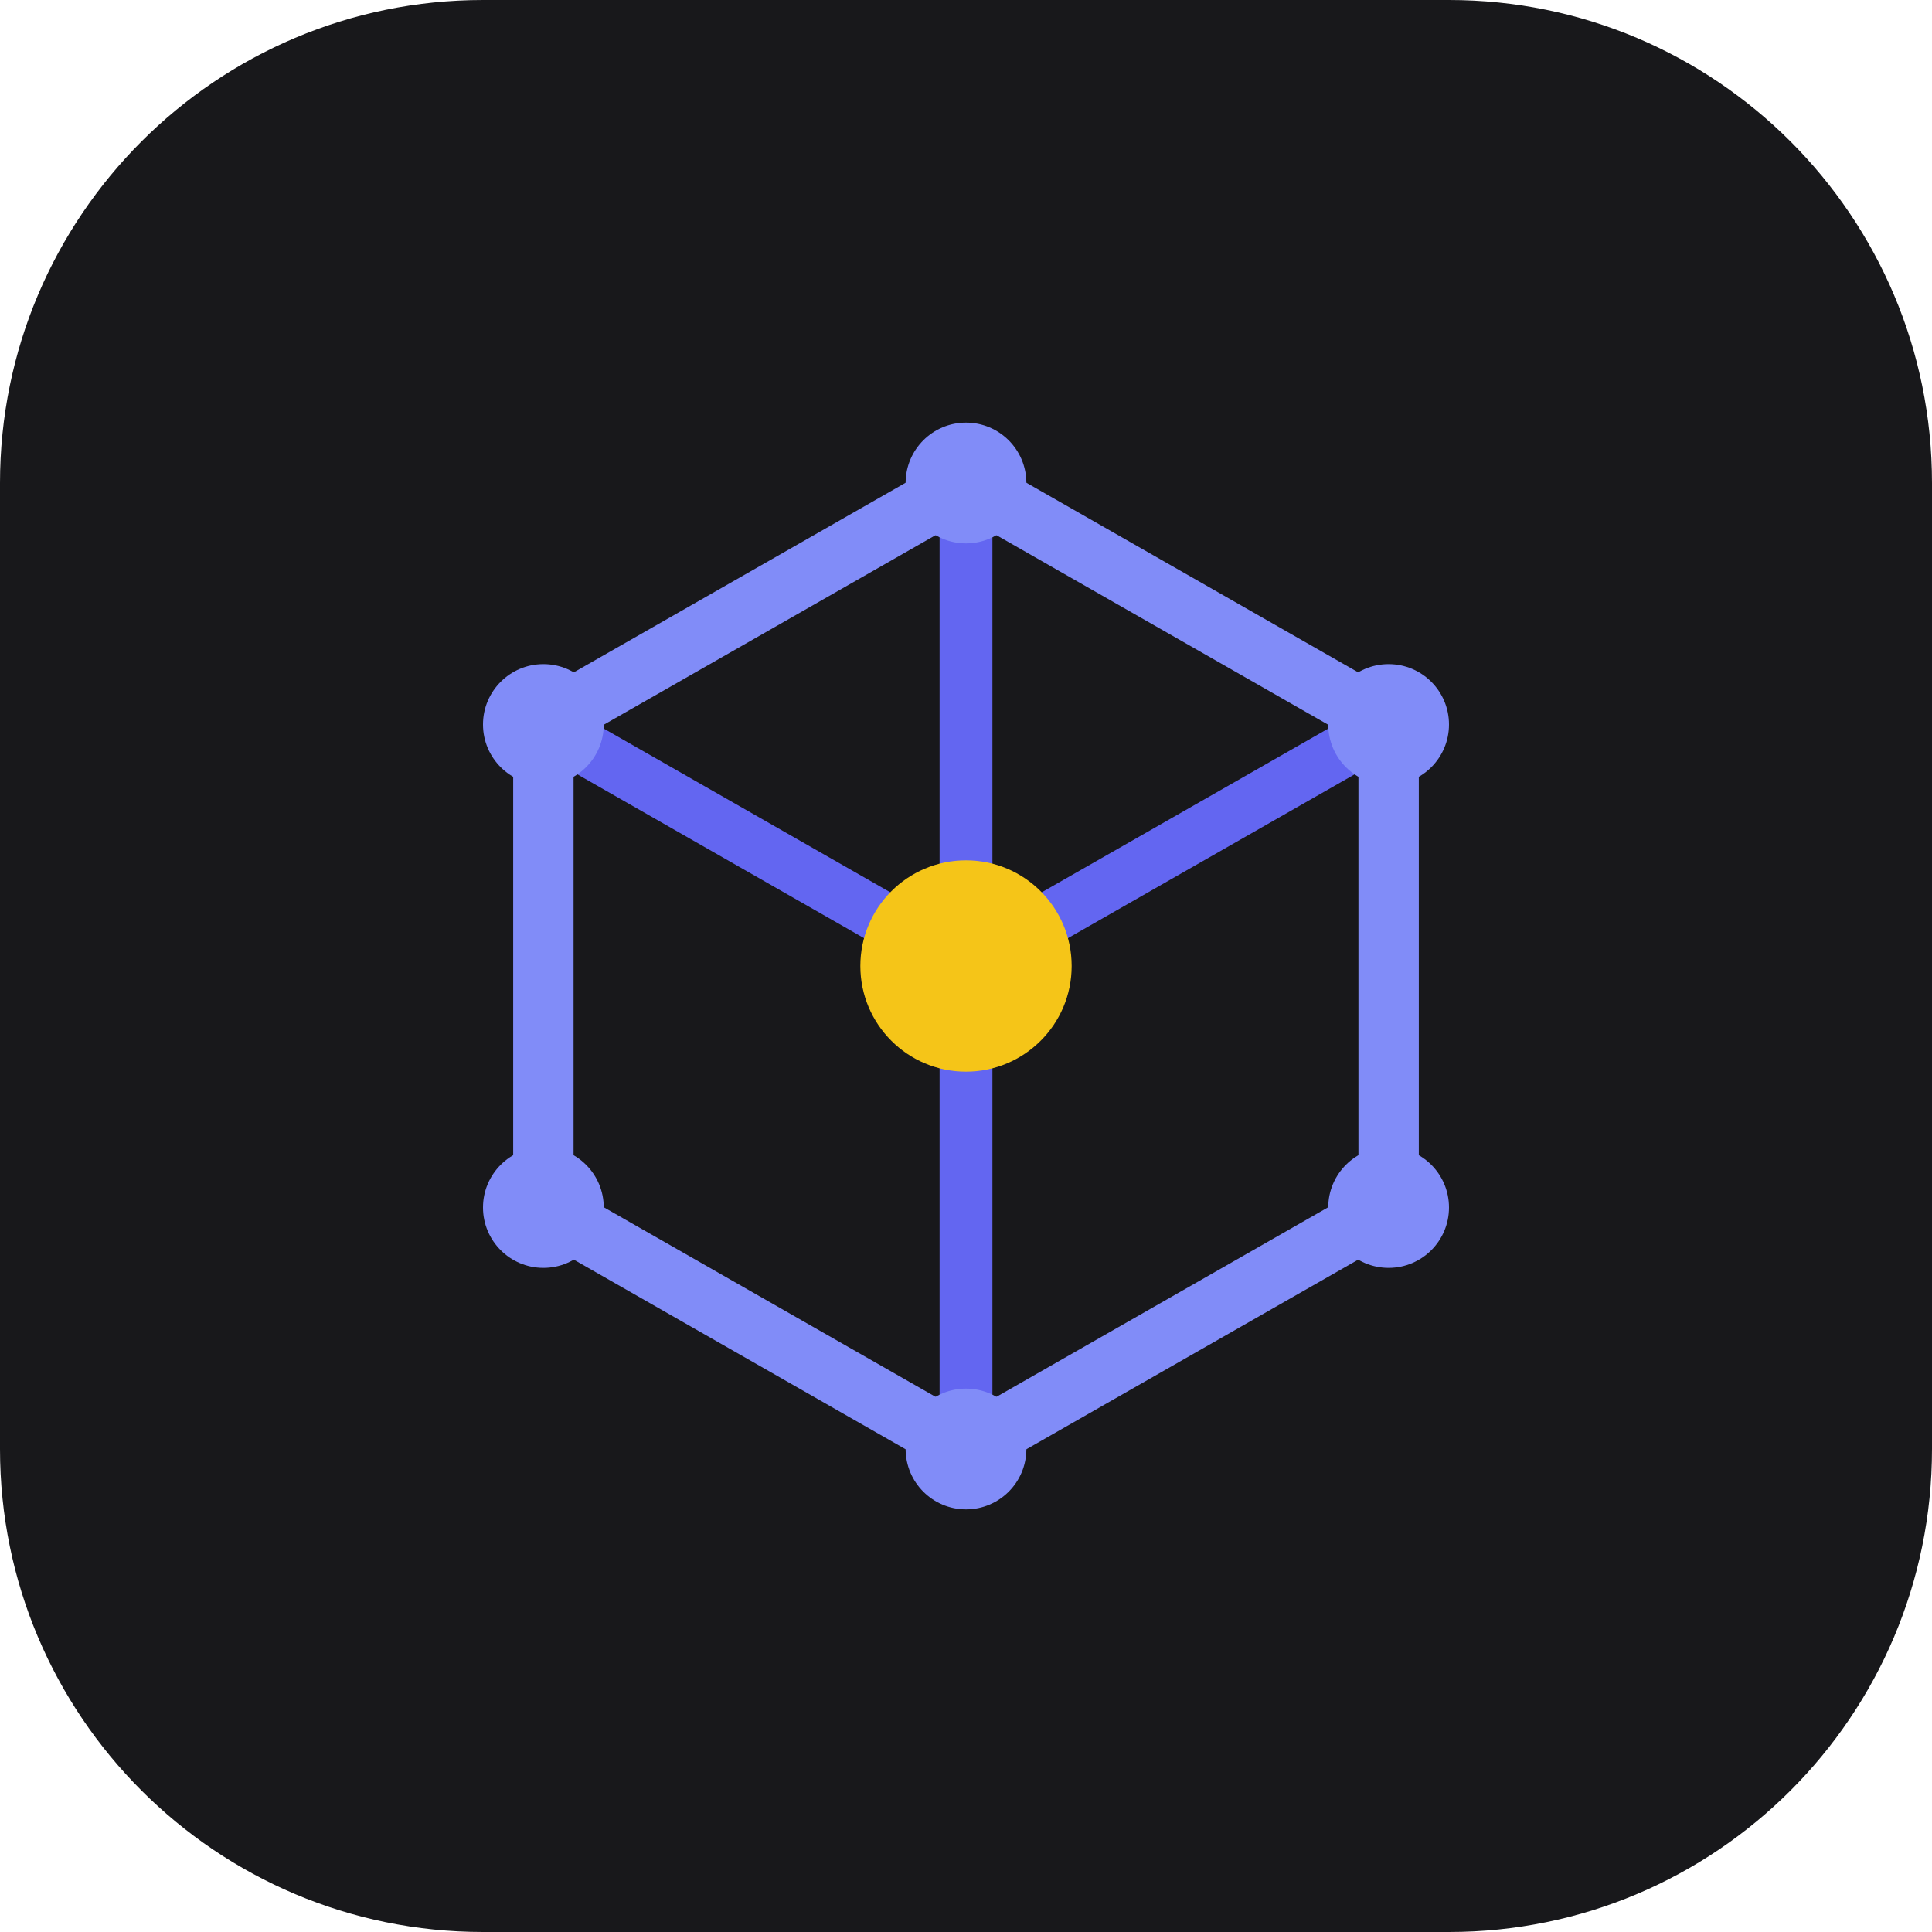
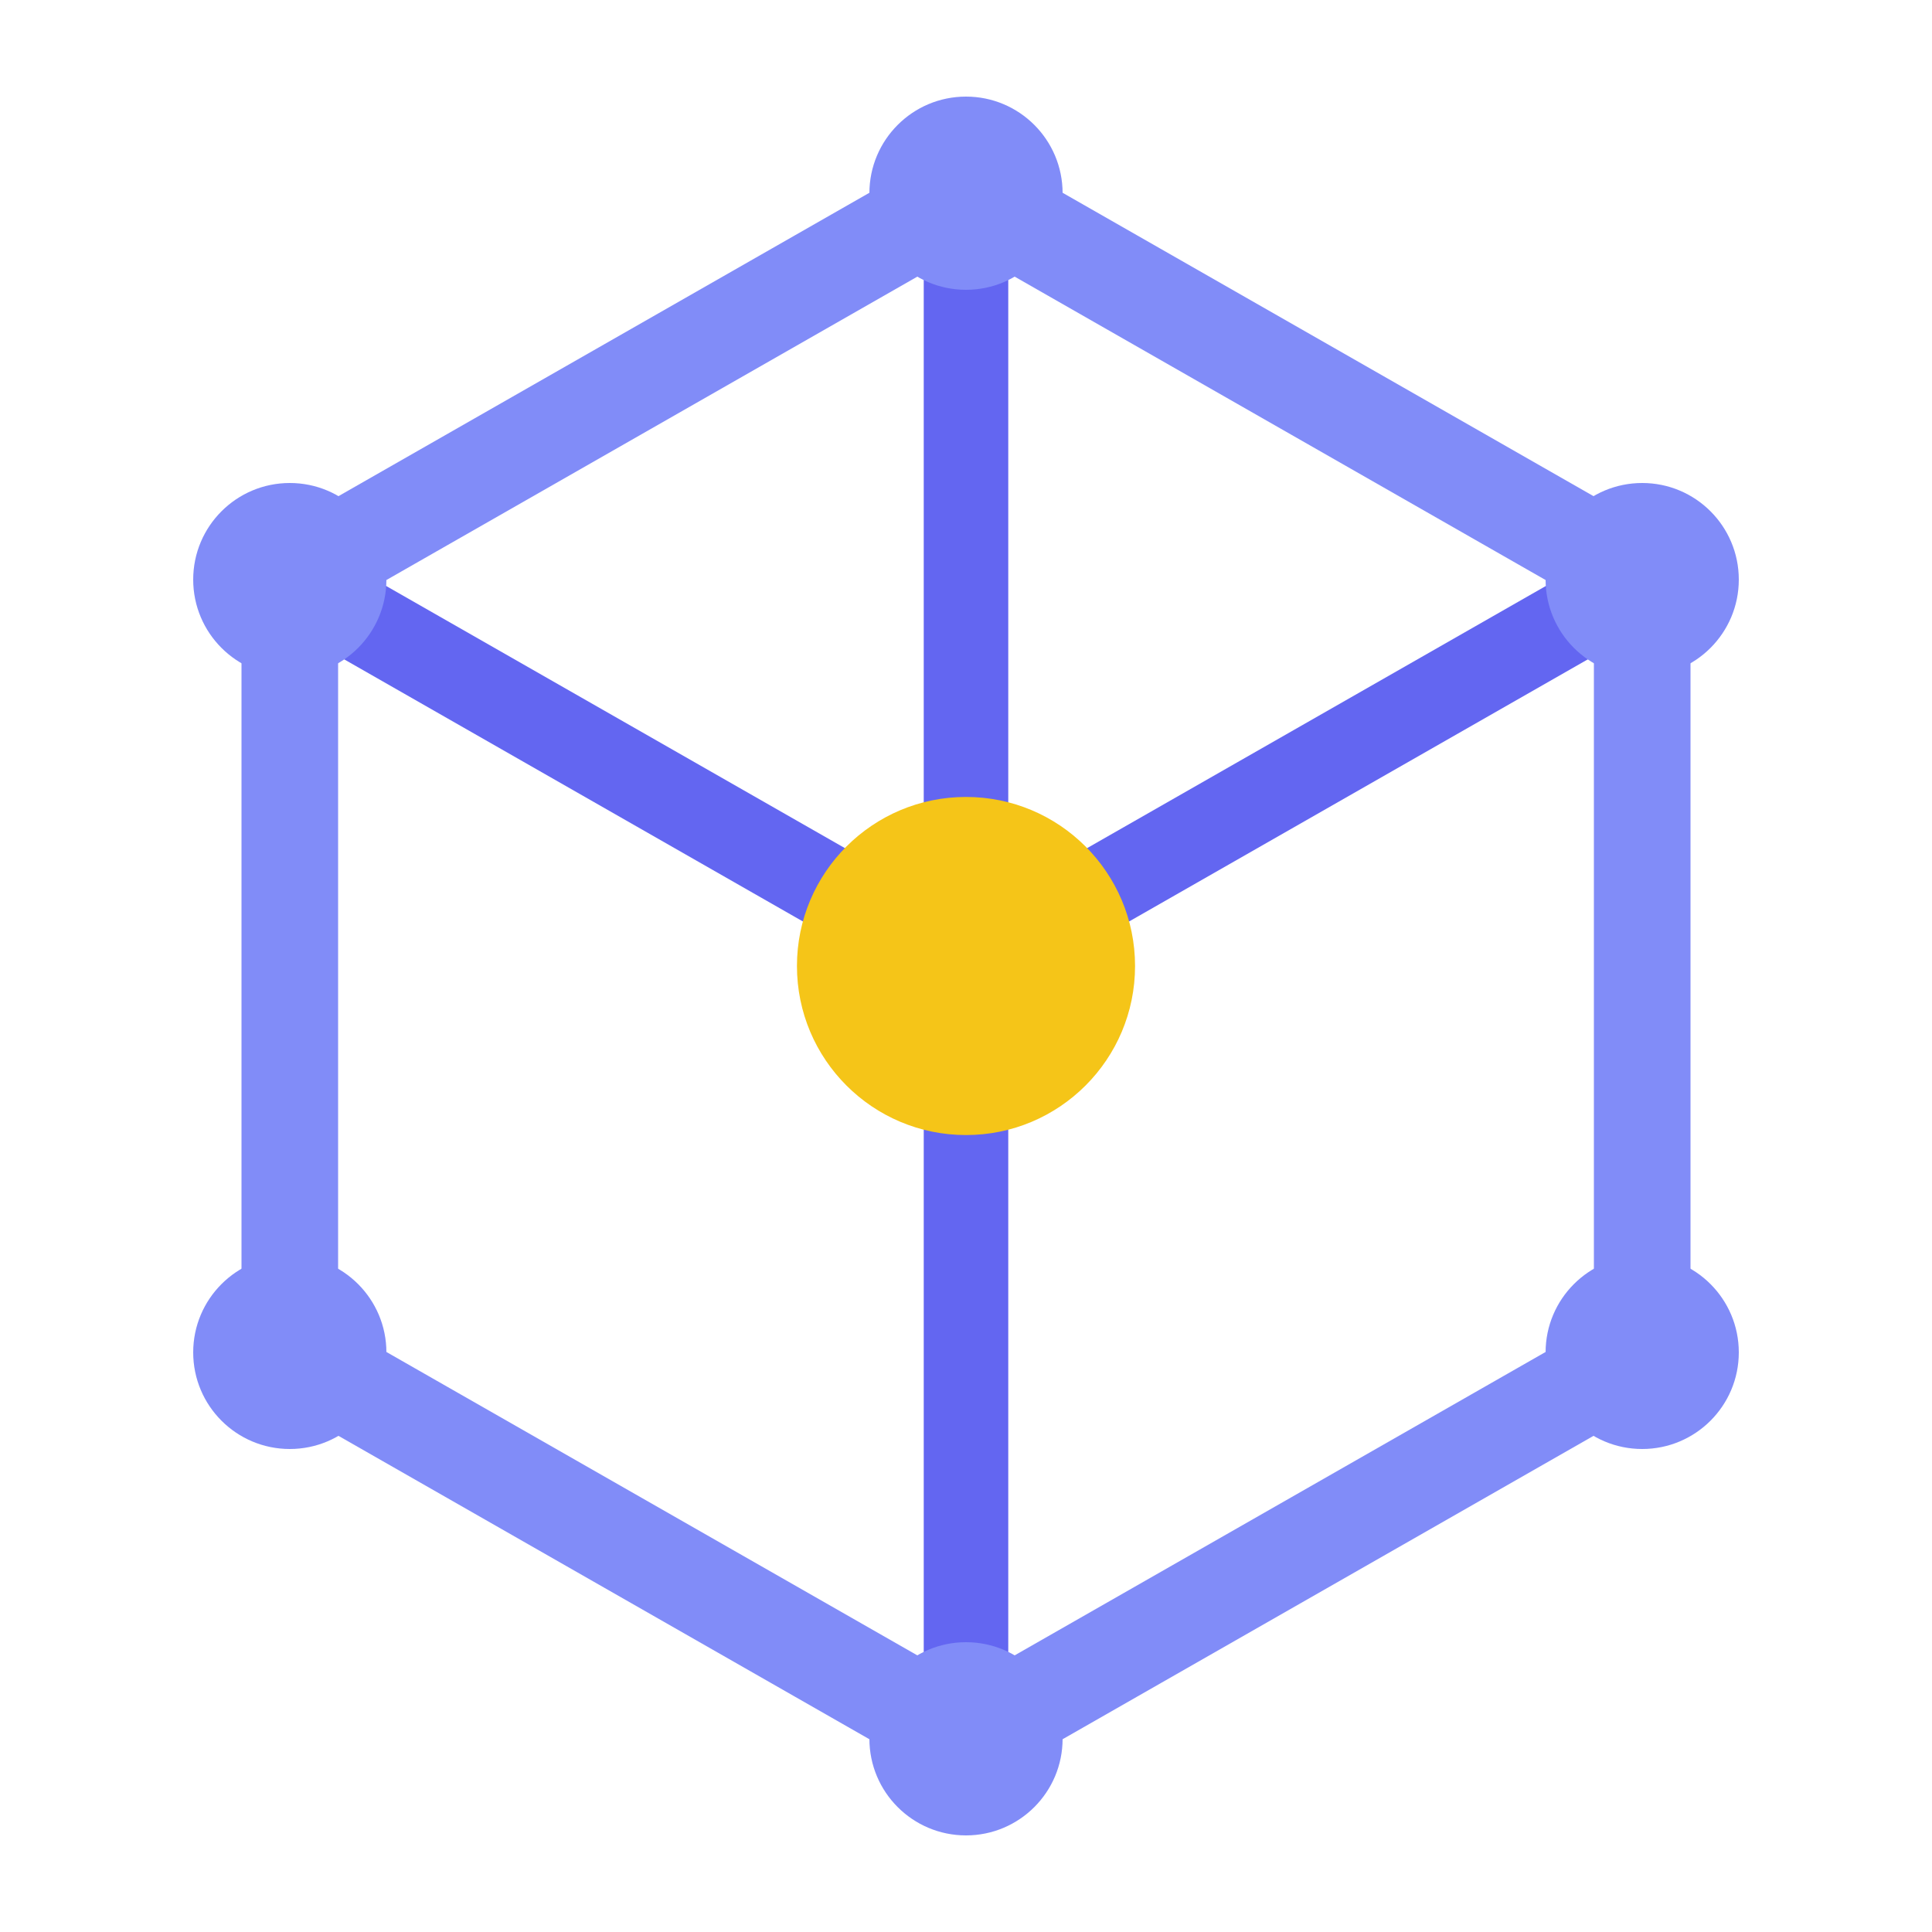
- <svg xmlns="http://www.w3.org/2000/svg" viewBox="0 0 64 64" width="64" height="64" fill="none">
-   <rect width="64" height="64" rx="16" fill="#18181b" />
+ <svg xmlns="http://www.w3.org/2000/svg" viewBox="12 12 40 40" width="40" height="40" fill="none">
  <path d="M32 16L46 24V40L32 48L18 40V24L32 16Z" stroke="#818cf8" stroke-width="2" stroke-linejoin="round" />
  <path d="M32 16V32M46 24L32 32M18 24L32 32M32 32V48" stroke="#6366f1" stroke-width="1.75" />
  <circle cx="32" cy="32" r="3.5" fill="#f5c518" />
  <circle cx="32" cy="16" r="2" fill="#818cf8" />
  <circle cx="46" cy="24" r="2" fill="#818cf8" />
  <circle cx="46" cy="40" r="2" fill="#818cf8" />
  <circle cx="32" cy="48" r="2" fill="#818cf8" />
  <circle cx="18" cy="40" r="2" fill="#818cf8" />
  <circle cx="18" cy="24" r="2" fill="#818cf8" />
</svg>
